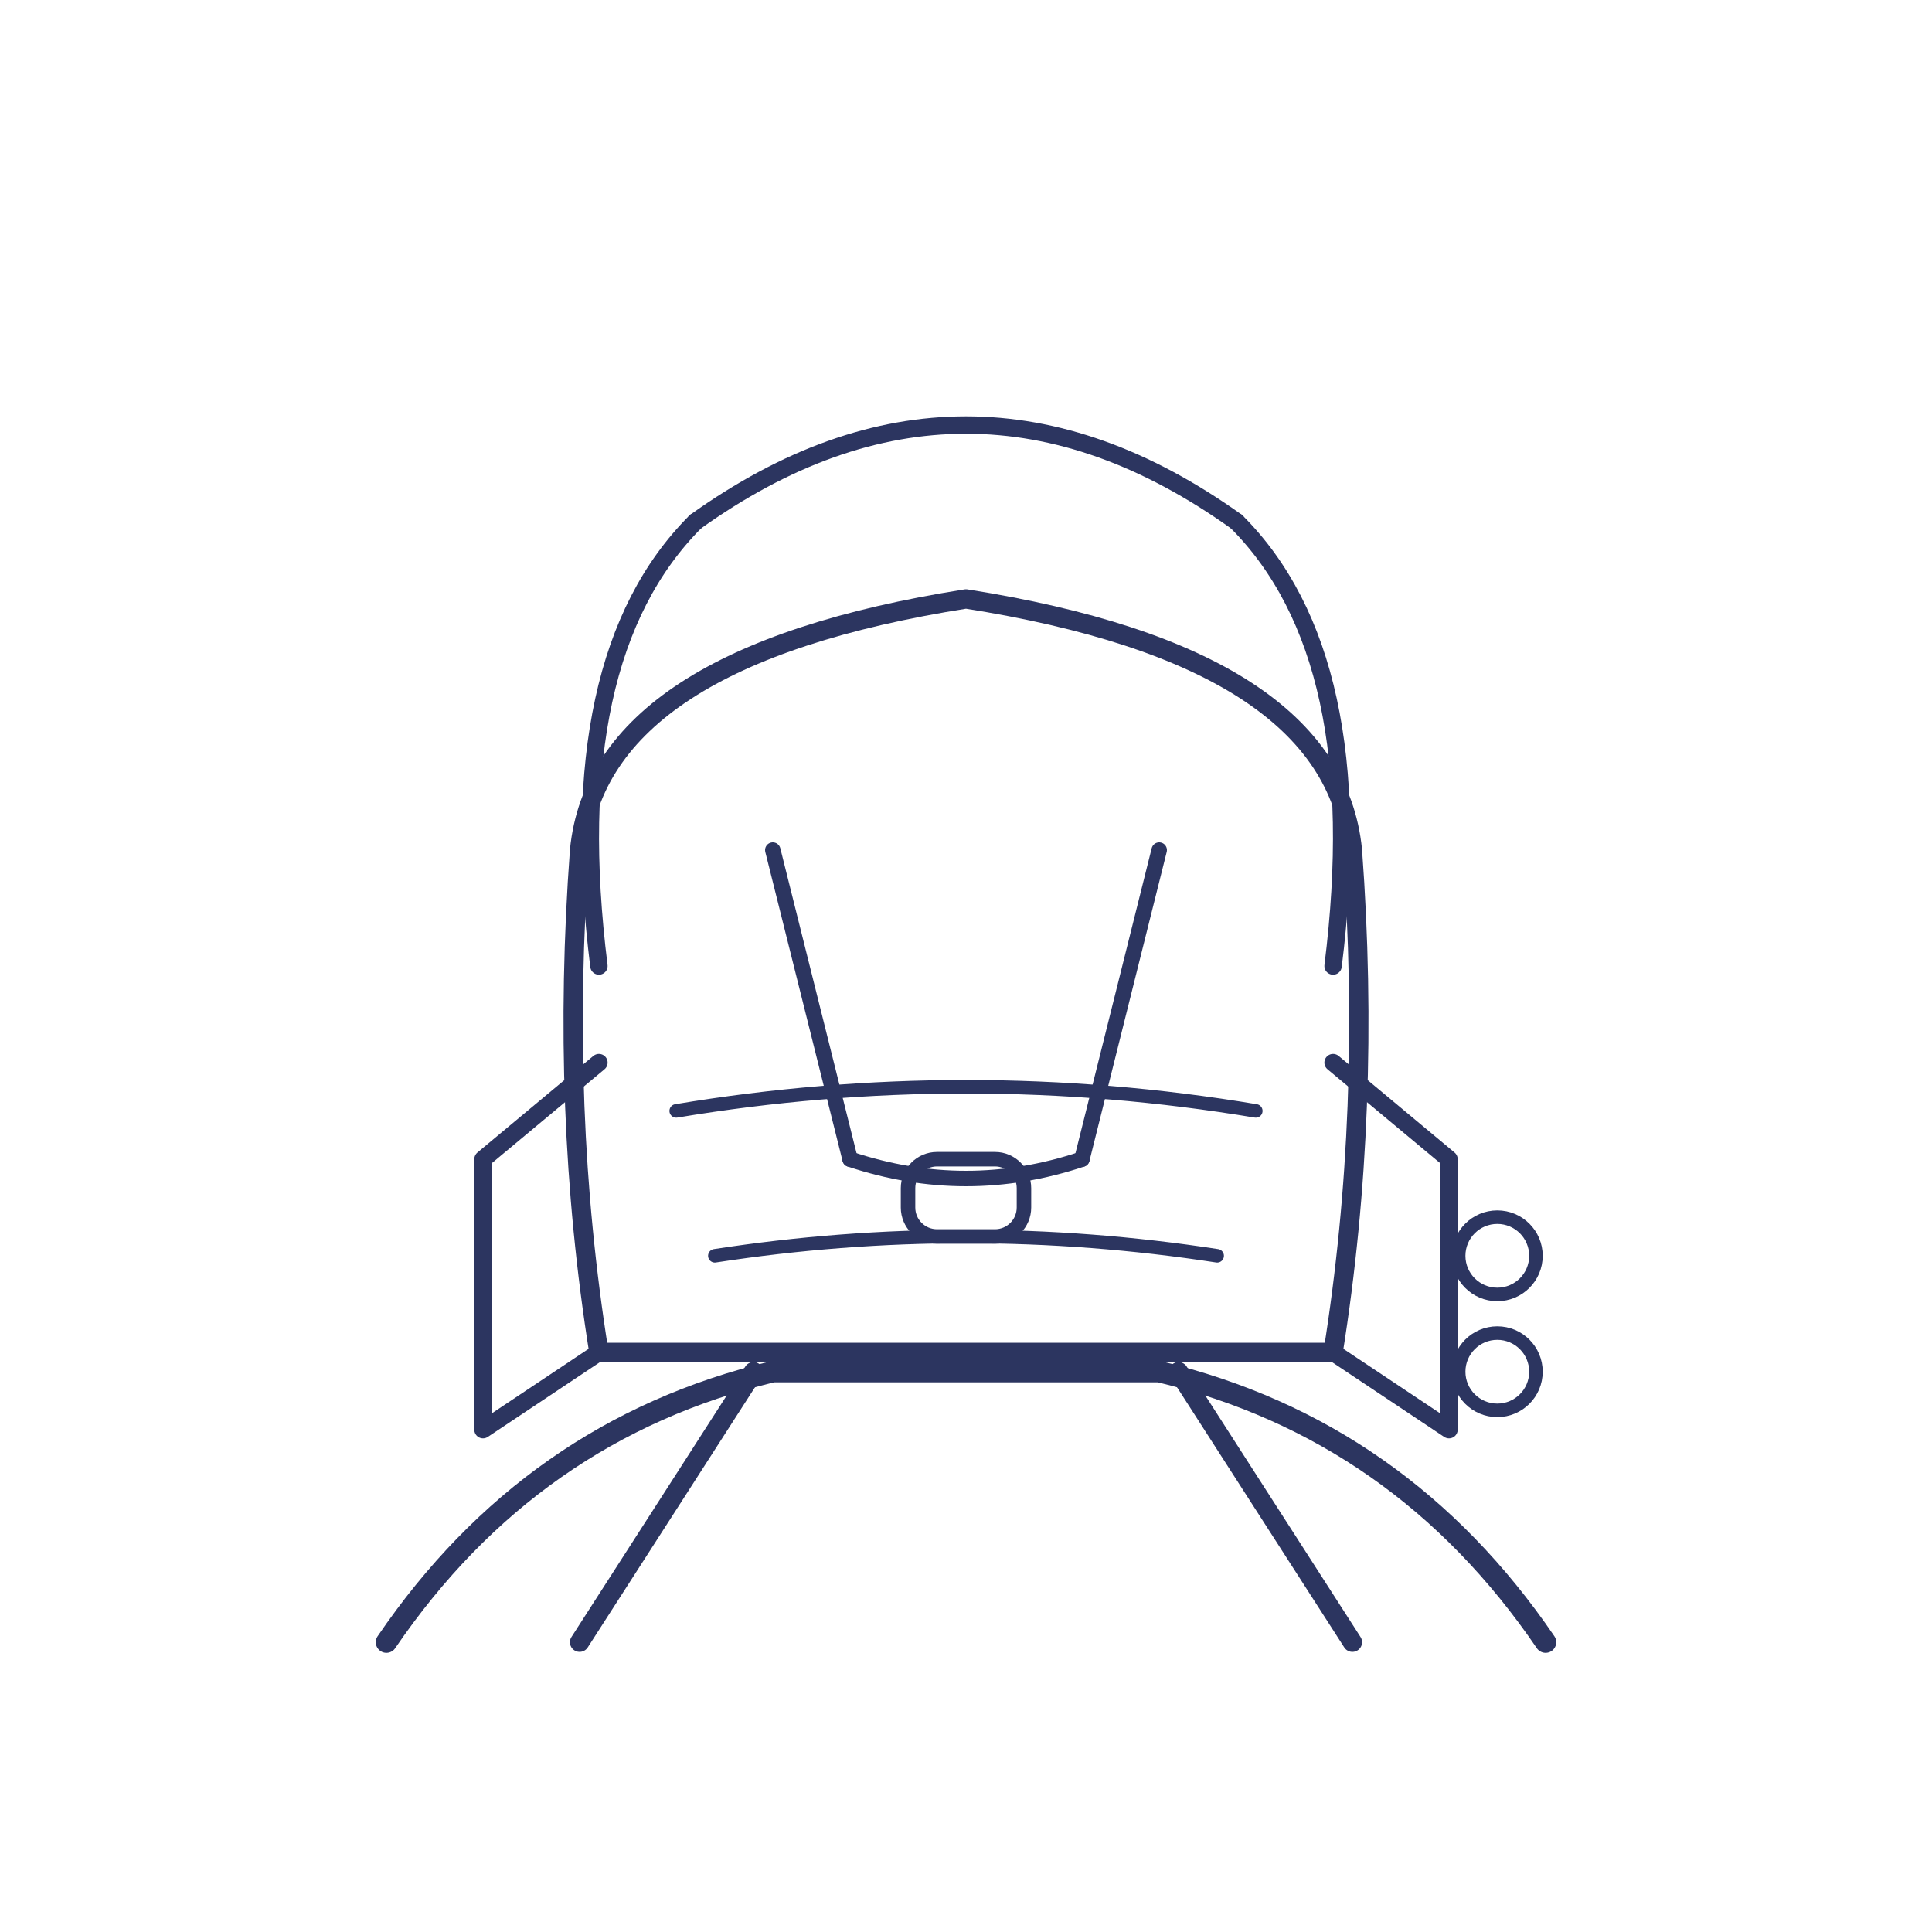
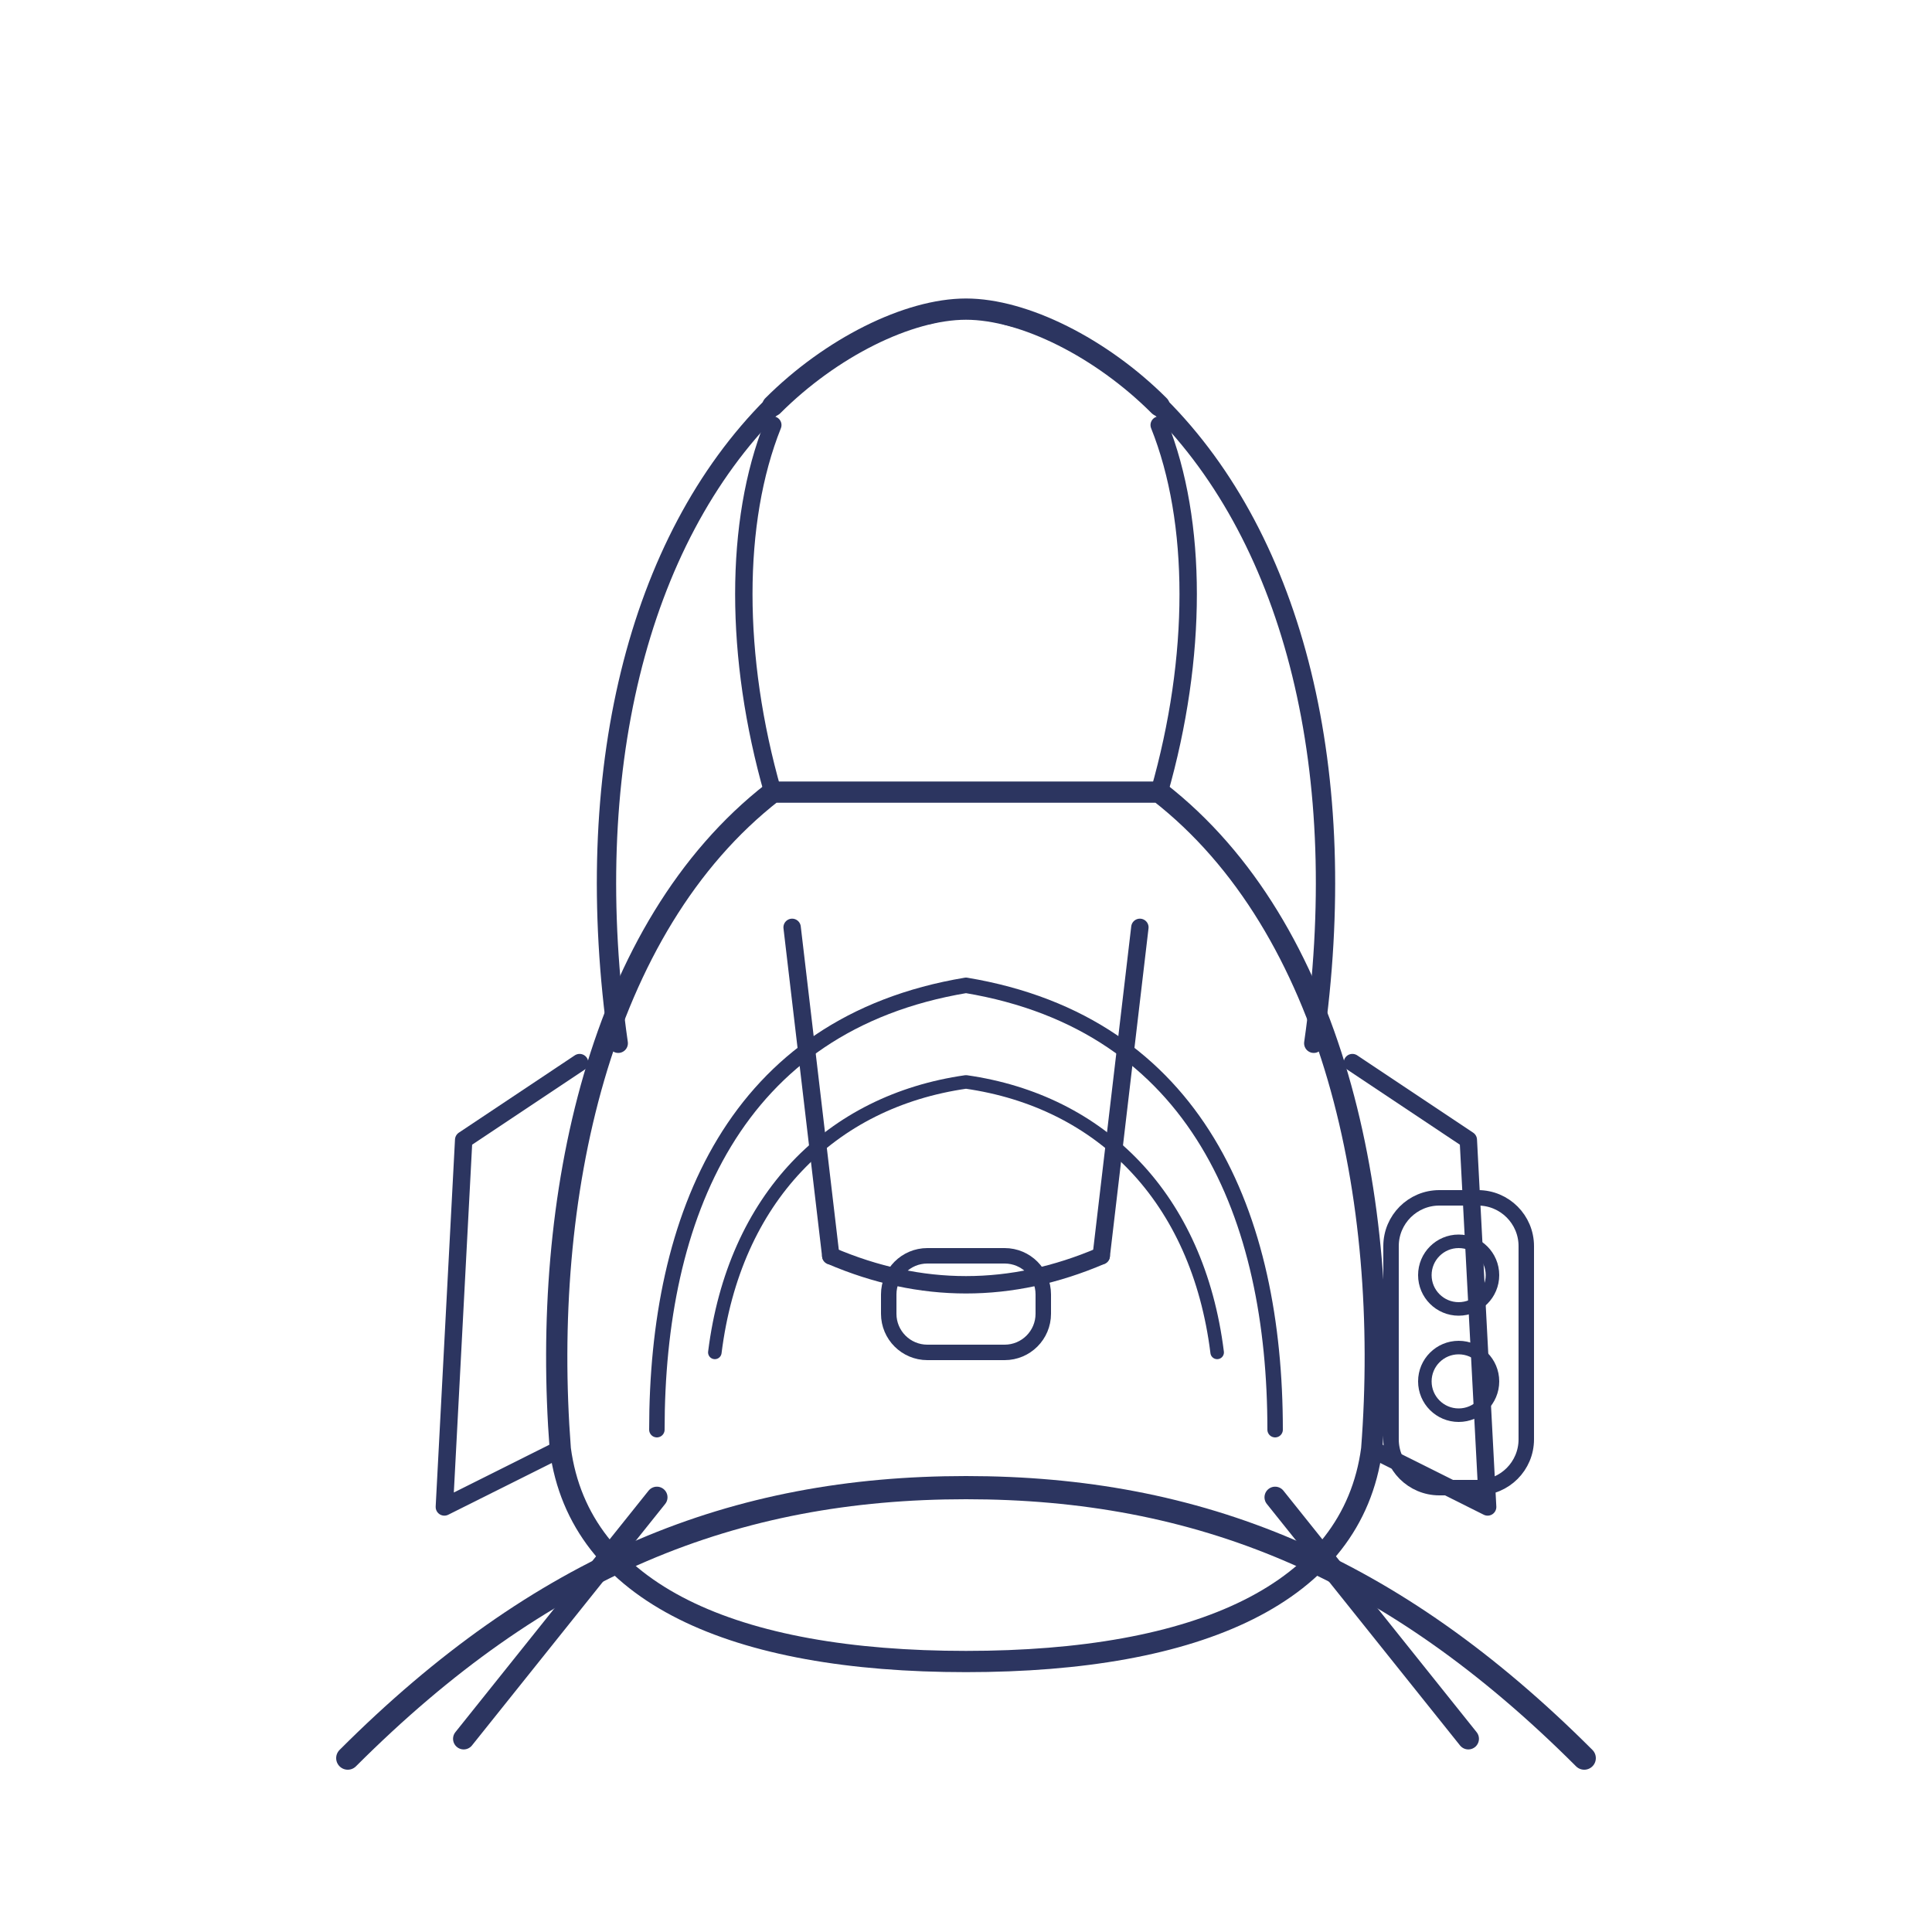
<svg xmlns="http://www.w3.org/2000/svg" viewBox="0 0 200 200">
-   <g stroke="#2C3560" stroke-linecap="round" stroke-linejoin="round" fill="none">
-     <path d="M40 170 Q55 148 80 142 L120 142 Q145 148 160 170" stroke-width="2.2" />
-     <line x1="78" y1="142" x2="60" y2="170" stroke-width="2" />
-     <line x1="122" y1="142" x2="140" y2="170" stroke-width="2" />
-     <path d="M62 140 Q58 115 60 88 Q62 68 100 62 Q138 68 140 88 Q142 115 138 140 Z" stroke-width="2" />
-     <path d="M60 88 Q62 68 100 62 Q138 68 140 88" stroke-width="1.8" />
-     <path d="M62 140 L50 148 L50 120 L62 110" stroke-width="1.8" />
-     <path d="M138 140 L150 148 L150 120 L138 110" stroke-width="1.8" />
-     <path d="M62 100 Q58 68 72 54" stroke-width="1.8" />
-     <path d="M138 100 Q142 68 128 54" stroke-width="1.8" />
-     <path d="M72 54 Q86 44 100 44 Q114 44 128 54" stroke-width="1.8" />
-     <path d="M74 130 Q100 126 126 130" stroke-width="1.4" />
-     <path d="M70 115 Q100 110 130 115" stroke-width="1.4" />
-     <path d="M80 88 L88 120" stroke-width="1.6" />
-     <path d="M120 88 L112 120" stroke-width="1.6" />
-     <path d="M88 120 Q100 124 112 120" stroke-width="1.6" />
-     <rect x="94" y="120" width="12" height="8" rx="3" stroke-width="1.5" />
-     <circle cx="155" cy="130" r="4" stroke-width="1.4" />
-     <circle cx="155" cy="142" r="4" stroke-width="1.4" />
+   <g stroke="#2C3560" fill="none" stroke-linecap="round" stroke-linejoin="round">
+     <path d="M64 108 C60 80 66 56 80 42" stroke-width="2" />
+     <path d="M136 108 C140 80 134 56 120 42" stroke-width="2" />
+     <path d="M80 42 C86 36 94 32 100 32 C106 32 114 36 120 42" stroke-width="2.2" />
+     <line x1="88" y1="36" x2="92" y2="34" stroke-width="1.2" />
+     <line x1="96" y1="33" x2="100" y2="32" stroke-width="1.2" />
+     <line x1="104" y1="33" x2="108" y2="34" stroke-width="1.2" />
+     <line x1="112" y1="36" x2="116" y2="38" stroke-width="1.2" />
+     <path d="M58 150 C56 124 62 96 80 82 L120 82 C138 96 144 124 142 150 C140 165 124 172 100 172 C76 172 60 165 58 150 Z" stroke-width="2.2" />
+     <path d="M80 82 C76 68 76 54 80 44" stroke-width="1.8" />
+     <path d="M120 82 C124 68 124 54 120 44" stroke-width="1.8" />
+     <path d="M68 148 C68 126 76 106 100 102 C124 106 132 126 132 148" stroke-width="1.6" />
+     <path d="M58 150 L46 156 L48 118 L60 110" stroke-width="1.8" />
+     <path d="M142 150 L154 156 L152 118 L140 110" stroke-width="1.8" />
+     <path d="M74 140 C76 124 86 114 100 112 C114 114 124 124 126 140" stroke-width="1.4" />
+     <path d="M82 96 L86 130" stroke-width="1.8" />
+     <path d="M118 96 L114 130" stroke-width="1.8" />
+     <path d="M86 130 Q100 136 114 130" stroke-width="1.8" />
+     <rect x="92" y="130" width="16" height="10" rx="4" stroke-width="1.6" />
+     <path d="M36 182 C56 162 76 154 100 154 C124 154 144 162 164 182" stroke-width="2.4" />
+     <line x1="68" y1="155" x2="48" y2="180" stroke-width="2.2" />
+     <line x1="132" y1="155" x2="152" y2="180" stroke-width="2.2" />
+     <rect x="144" y="124" width="14" height="30" rx="5" stroke-width="1.6" />
+     <circle cx="151" cy="132" r="3.5" stroke-width="1.4" />
+     <circle cx="151" cy="143" r="3.5" stroke-width="1.4" />
  </g>
</svg>
